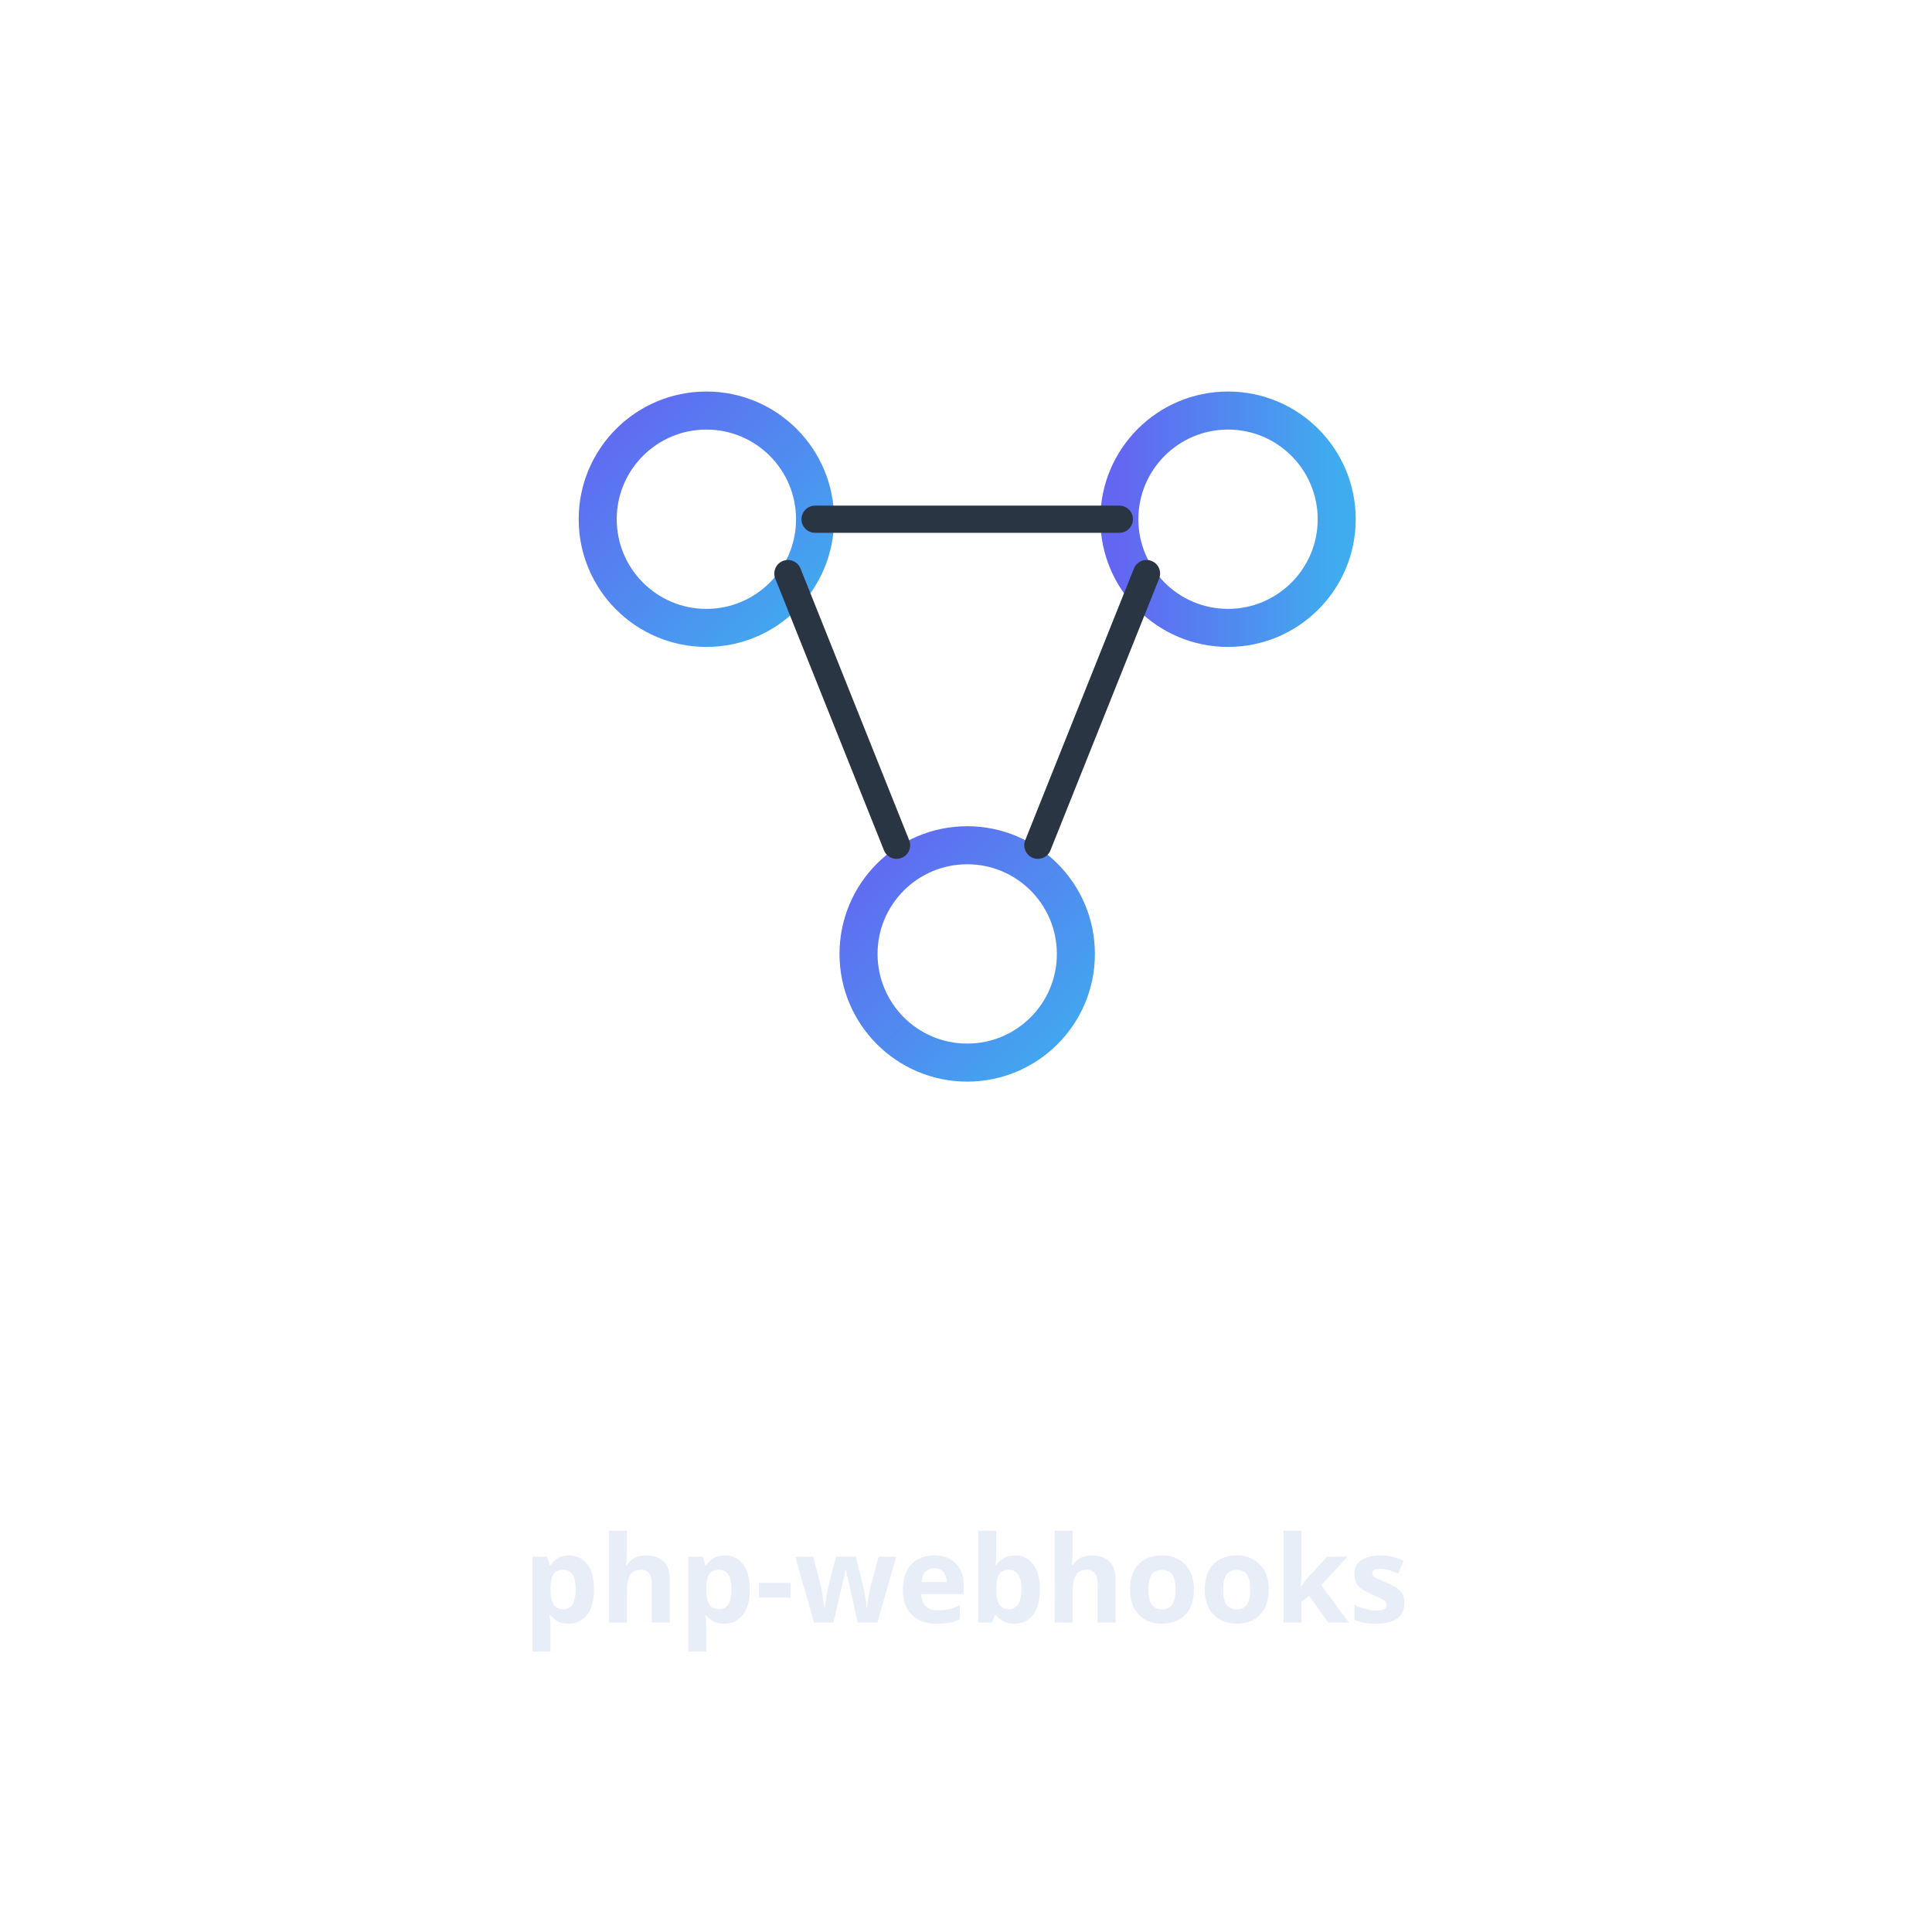
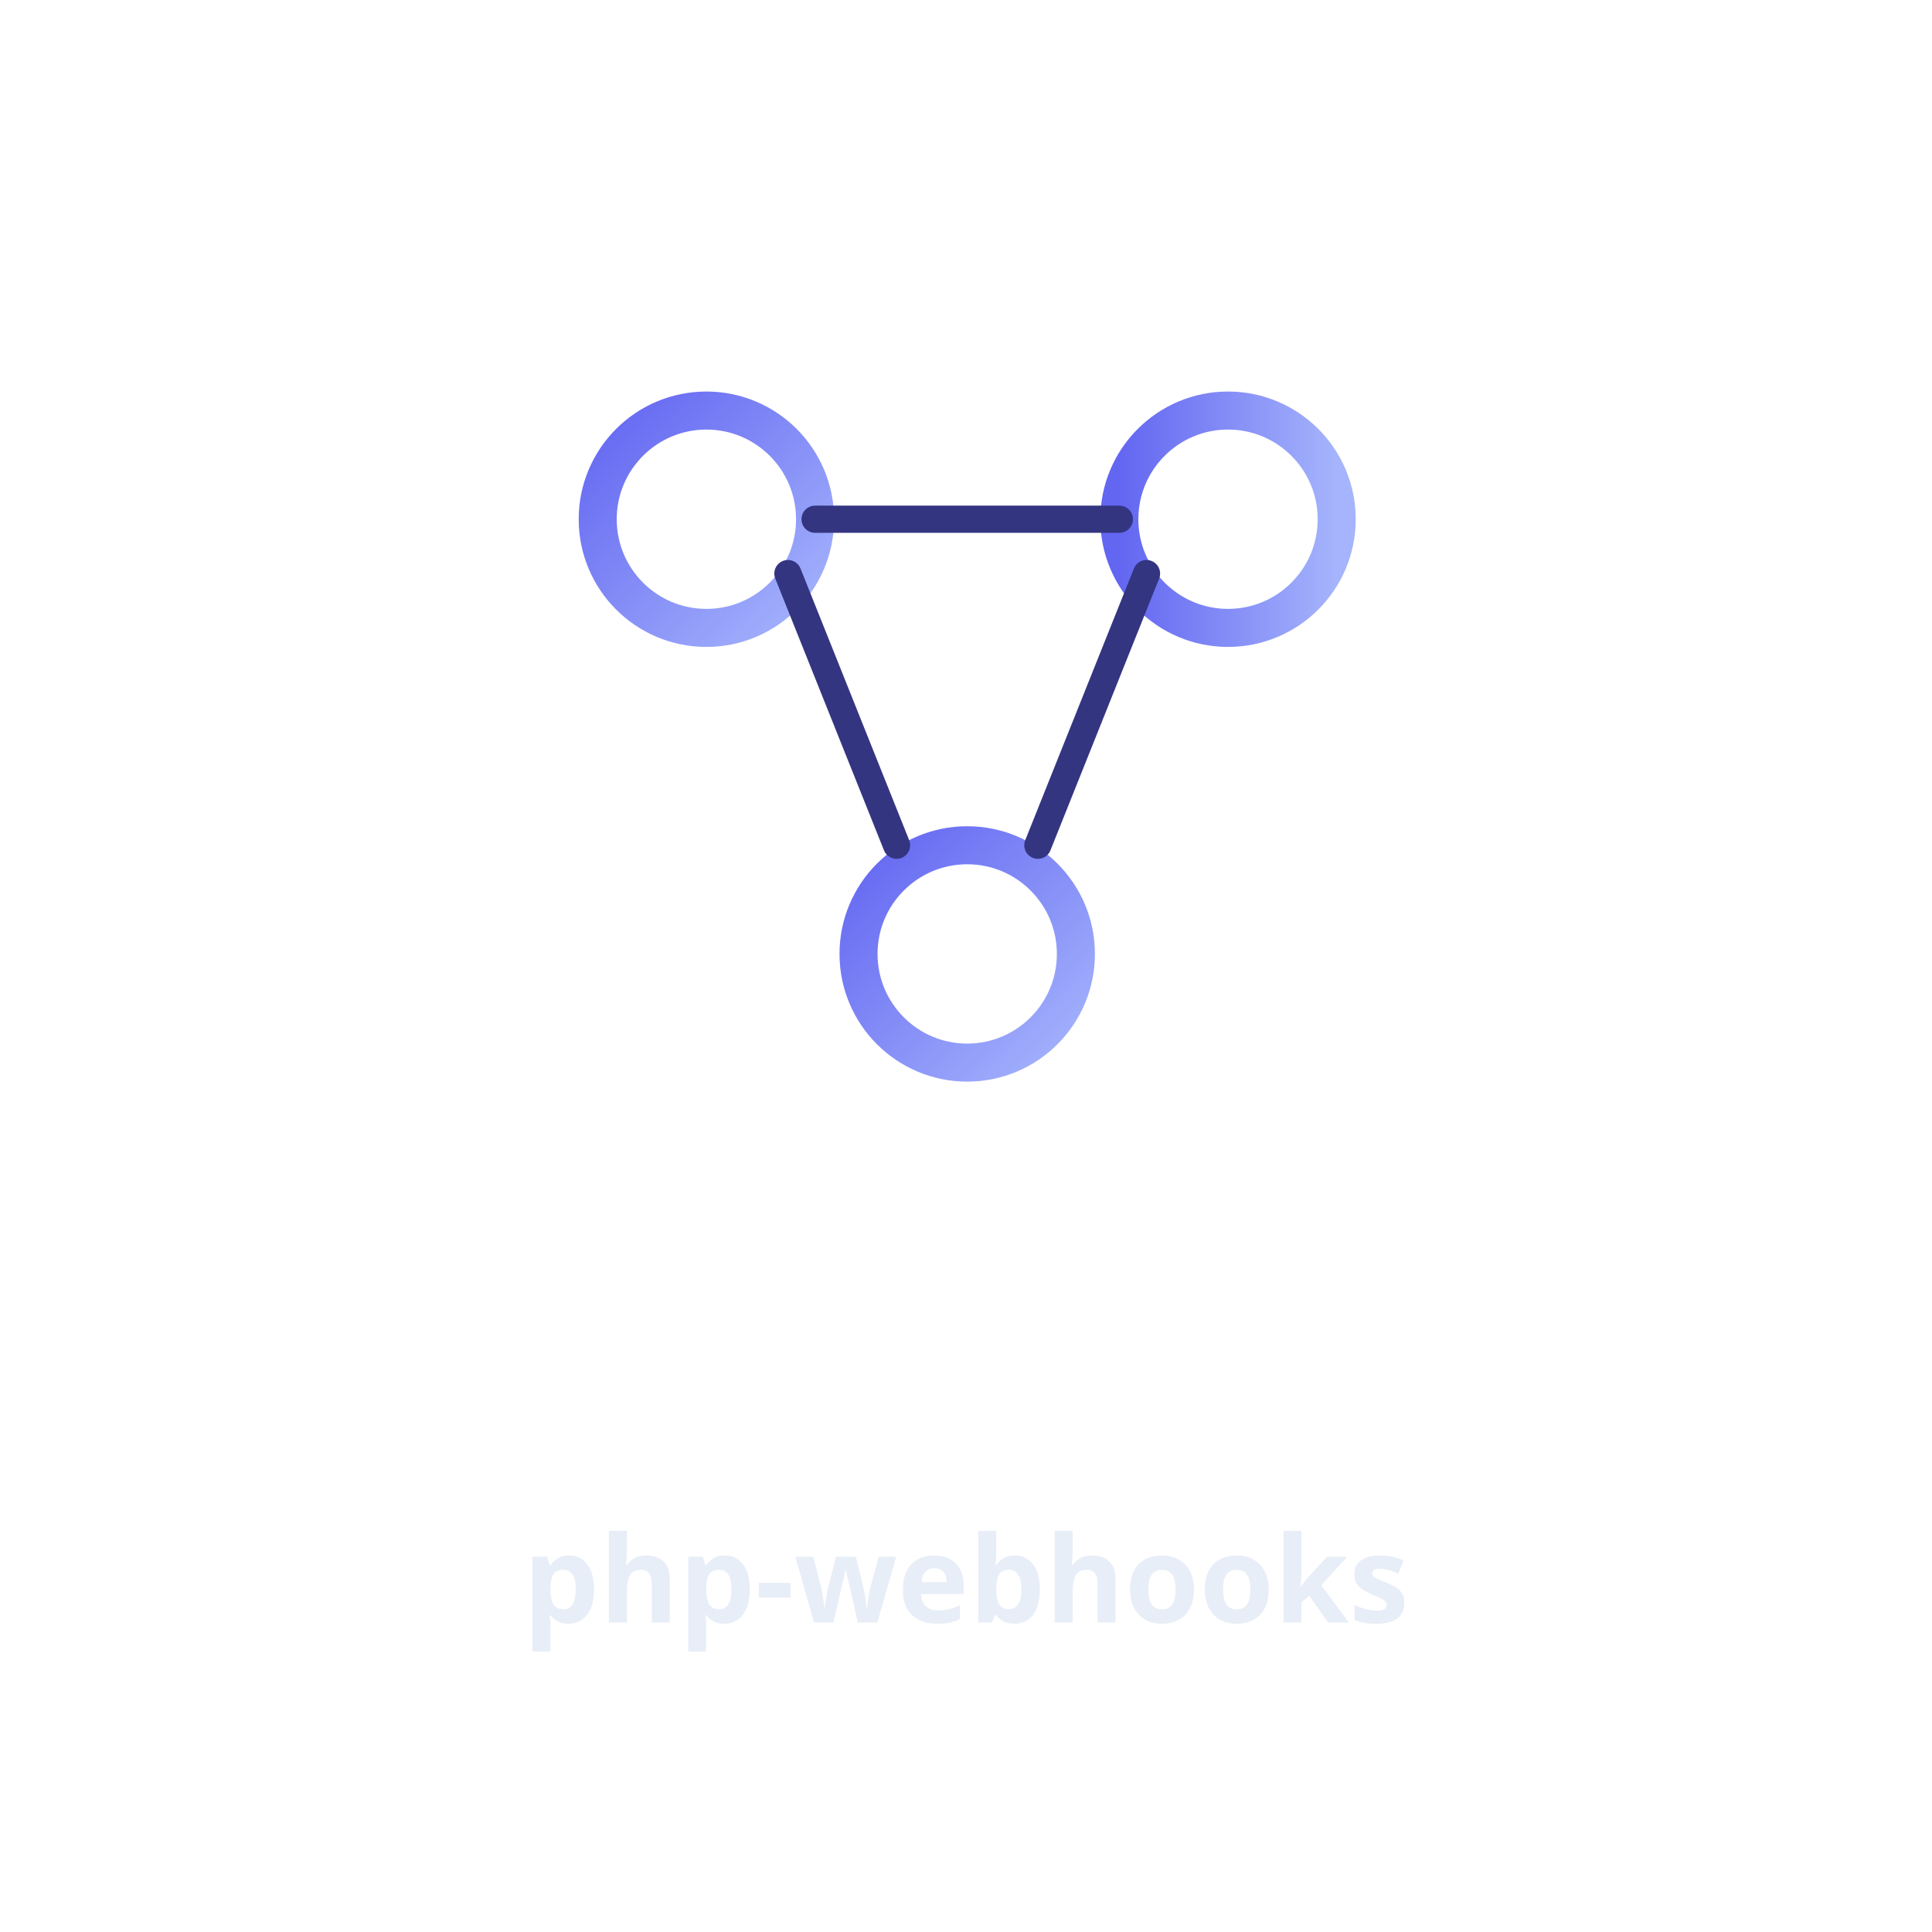
<svg xmlns="http://www.w3.org/2000/svg" viewBox="0 0 512 512" width="512" height="512" role="img" aria-label="php-webhooks">
  <defs>
    <linearGradient id="ac" x1="0" y1="0" x2="1" y2="1">
      <stop offset="0" stop-color="#6366f1" />
-       <stop offset="1" stop-color="#3facef" />
+       <stop offset="1" stop-color="#a5b4fc" />
    </linearGradient>
    <linearGradient id="gWarm" x1="0%" y1="0%" x2="100%" y2="0%">
      <stop offset="0%" stop-color="#6366f1" />
-       <stop offset="100%" stop-color="#3facef" />
+       <stop offset="100%" stop-color="#a5b4fc" />
    </linearGradient>
    <linearGradient id="canvasGrad" x1="0%" y1="0%" x2="100%" y2="100%">
-       <stop offset="0%" stop-color="#0a0e14" />
-       <stop offset="45%" stop-color="#151c28" />
-       <stop offset="100%" stop-color="#0c1820" />
-     </linearGradient>
-     <linearGradient id="bg" x1="0" y1="0" x2="1" y2="1">
-       <stop offset="0" stop-color="#1e1b4b" />
-       <stop offset="0.55" stop-color="#0f3a4a" />
-       <stop offset="1" stop-color="#0f766e" />
+       <stop offset="0%" stop-color="#0e0f1f" />
+       <stop offset="45%" stop-color="#1f1f4f" />
+       <stop offset="100%" stop-color="#0c0c22" />
    </linearGradient>
    <radialGradient id="glowA" cx="18%" cy="22%" r="55%">
-       <stop offset="0%" stop-color="#6366f1" stop-opacity="0.22" />
+       <stop offset="0%" stop-color="#6366f1" stop-opacity="0.28" />
      <stop offset="100%" stop-color="#6366f1" stop-opacity="0" />
    </radialGradient>
    <radialGradient id="glowB" cx="88%" cy="78%" r="50%">
-       <stop offset="0%" stop-color="#3facef" stop-opacity="0.20" />
-       <stop offset="100%" stop-color="#3facef" stop-opacity="0" />
+       <stop offset="0%" stop-color="#a5b4fc" stop-opacity="0.24" />
+       <stop offset="100%" stop-color="#a5b4fc" stop-opacity="0" />
    </radialGradient>
  </defs>
  <g transform="translate(72 8) scale(0.72)">
    <circle cx="160" cy="180" r="40" fill="none" stroke="url(#ac)" stroke-width="14" />
    <circle cx="352" cy="180" r="40" fill="none" stroke="url(#gWarm)" stroke-width="14" />
    <circle cx="256" cy="340" r="40" fill="none" stroke="url(#ac)" stroke-width="14" />
-     <path d="M190 200 L230 300 M322 200 L282 300 M200 180 L312 180" fill="none" stroke="#2a3544" stroke-width="10" stroke-linecap="round" />
+     <path d="M190 200 L230 300 M322 200 L282 300 M200 180 L312 180" fill="none" stroke="#333580" stroke-width="10" stroke-linecap="round" />
  </g>
  <text x="256" y="430" text-anchor="middle" font-family="Segoe UI, system-ui, sans-serif" font-size="32" font-weight="700" fill="#e8eef7">php-webhooks</text>
</svg>
